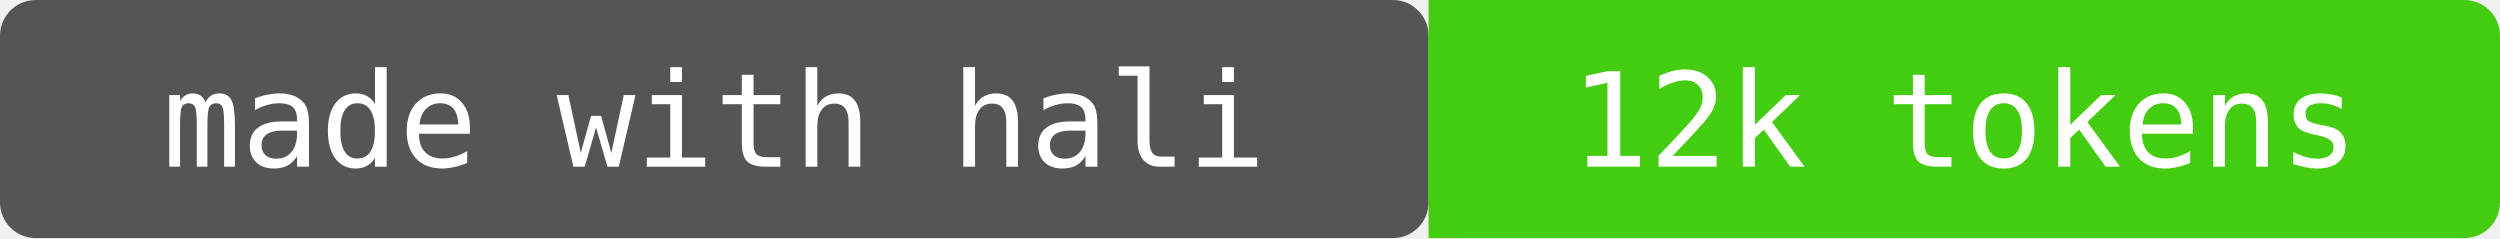
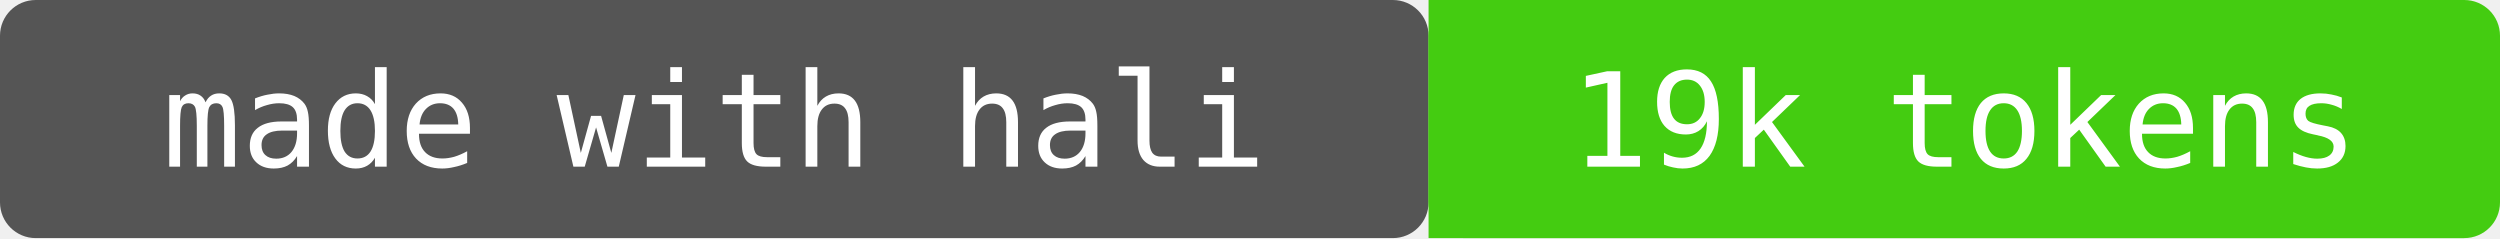
- <svg xmlns="http://www.w3.org/2000/svg" width="210" height="20" viewBox="0 0 210 20" role="img" aria-label="made with hali: 12k tokens">
+ <svg xmlns="http://www.w3.org/2000/svg" width="210" height="20" viewBox="0 0 210 20" role="img" aria-label="made with hali: 19k tokens">
  <rect width="120" height="20" rx="3" fill="#555" />
  <rect x="120" width="90" height="20" rx="3" fill="#4c1" />
  <rect x="120" width="87" height="20" fill="#4c1" />
  <text x="60" y="14" font-family="monospace" font-size="11" fill="#fff" text-anchor="middle">made with hali</text>
-   <text x="165" y="14" font-family="monospace" font-size="11" fill="#fff" text-anchor="middle">12k tokens</text>
+   <text x="165" y="14" font-family="monospace" font-size="11" fill="#fff" text-anchor="middle">19k tokens</text>
</svg>
